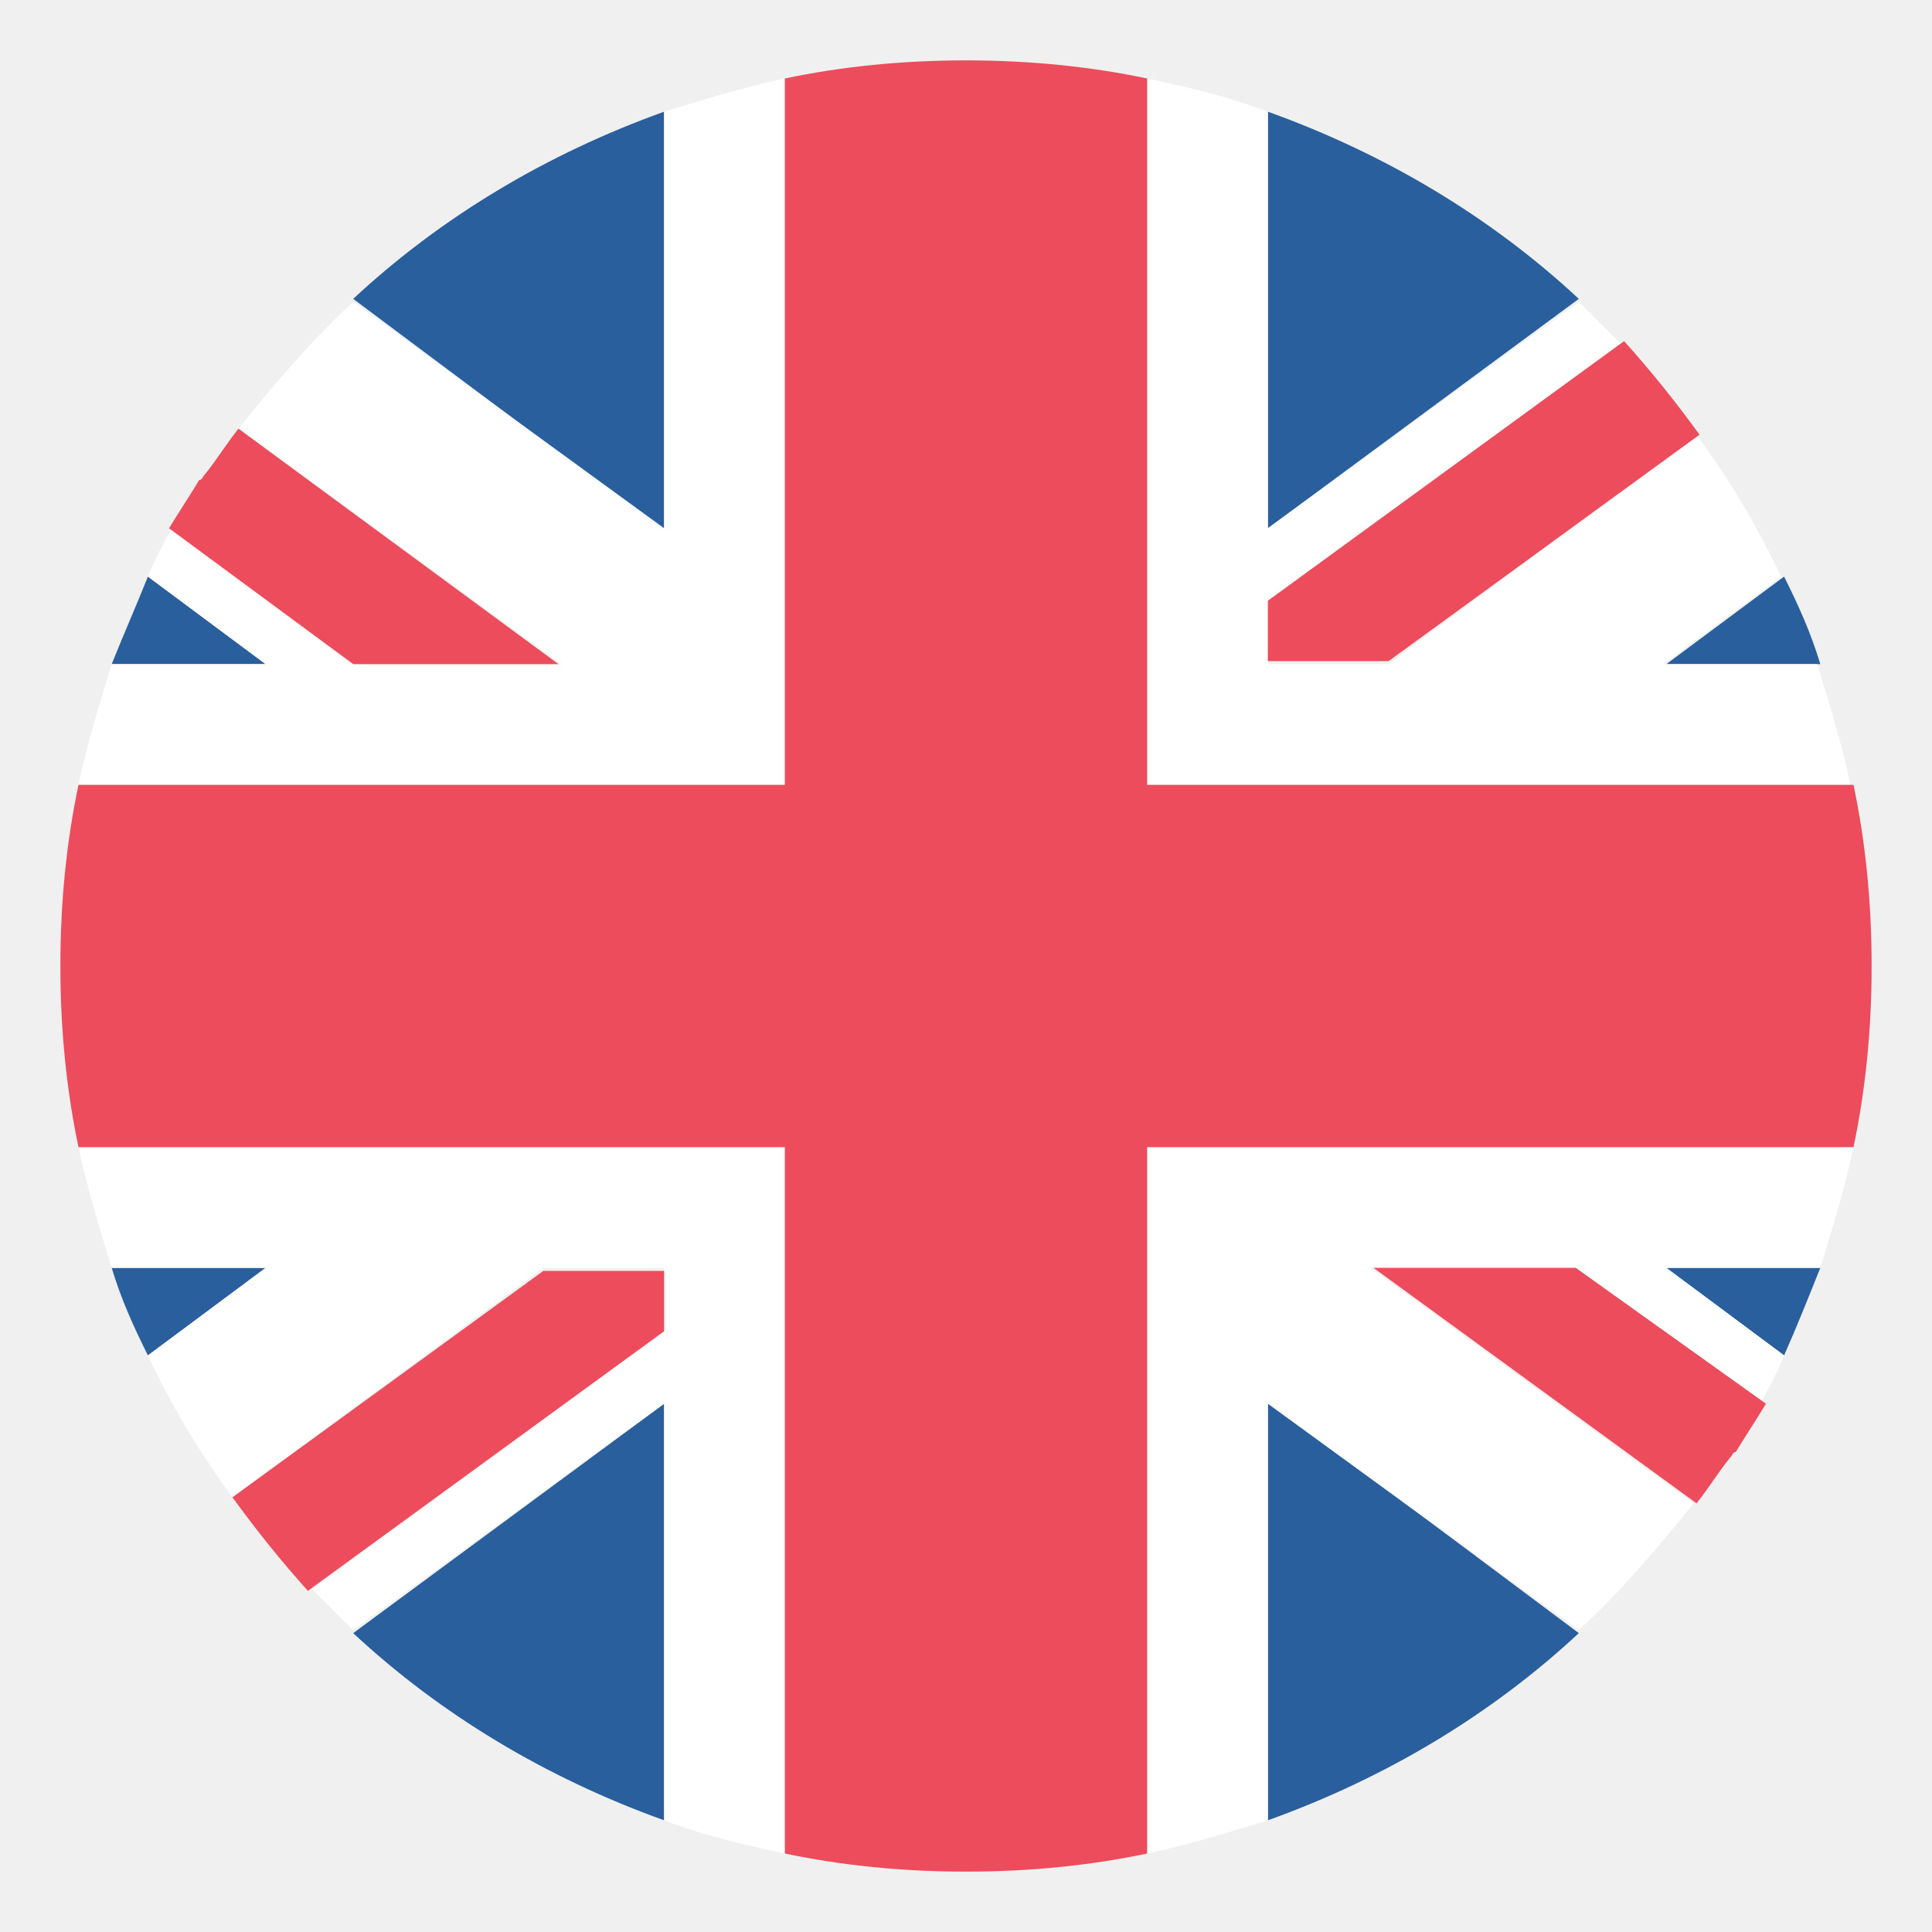
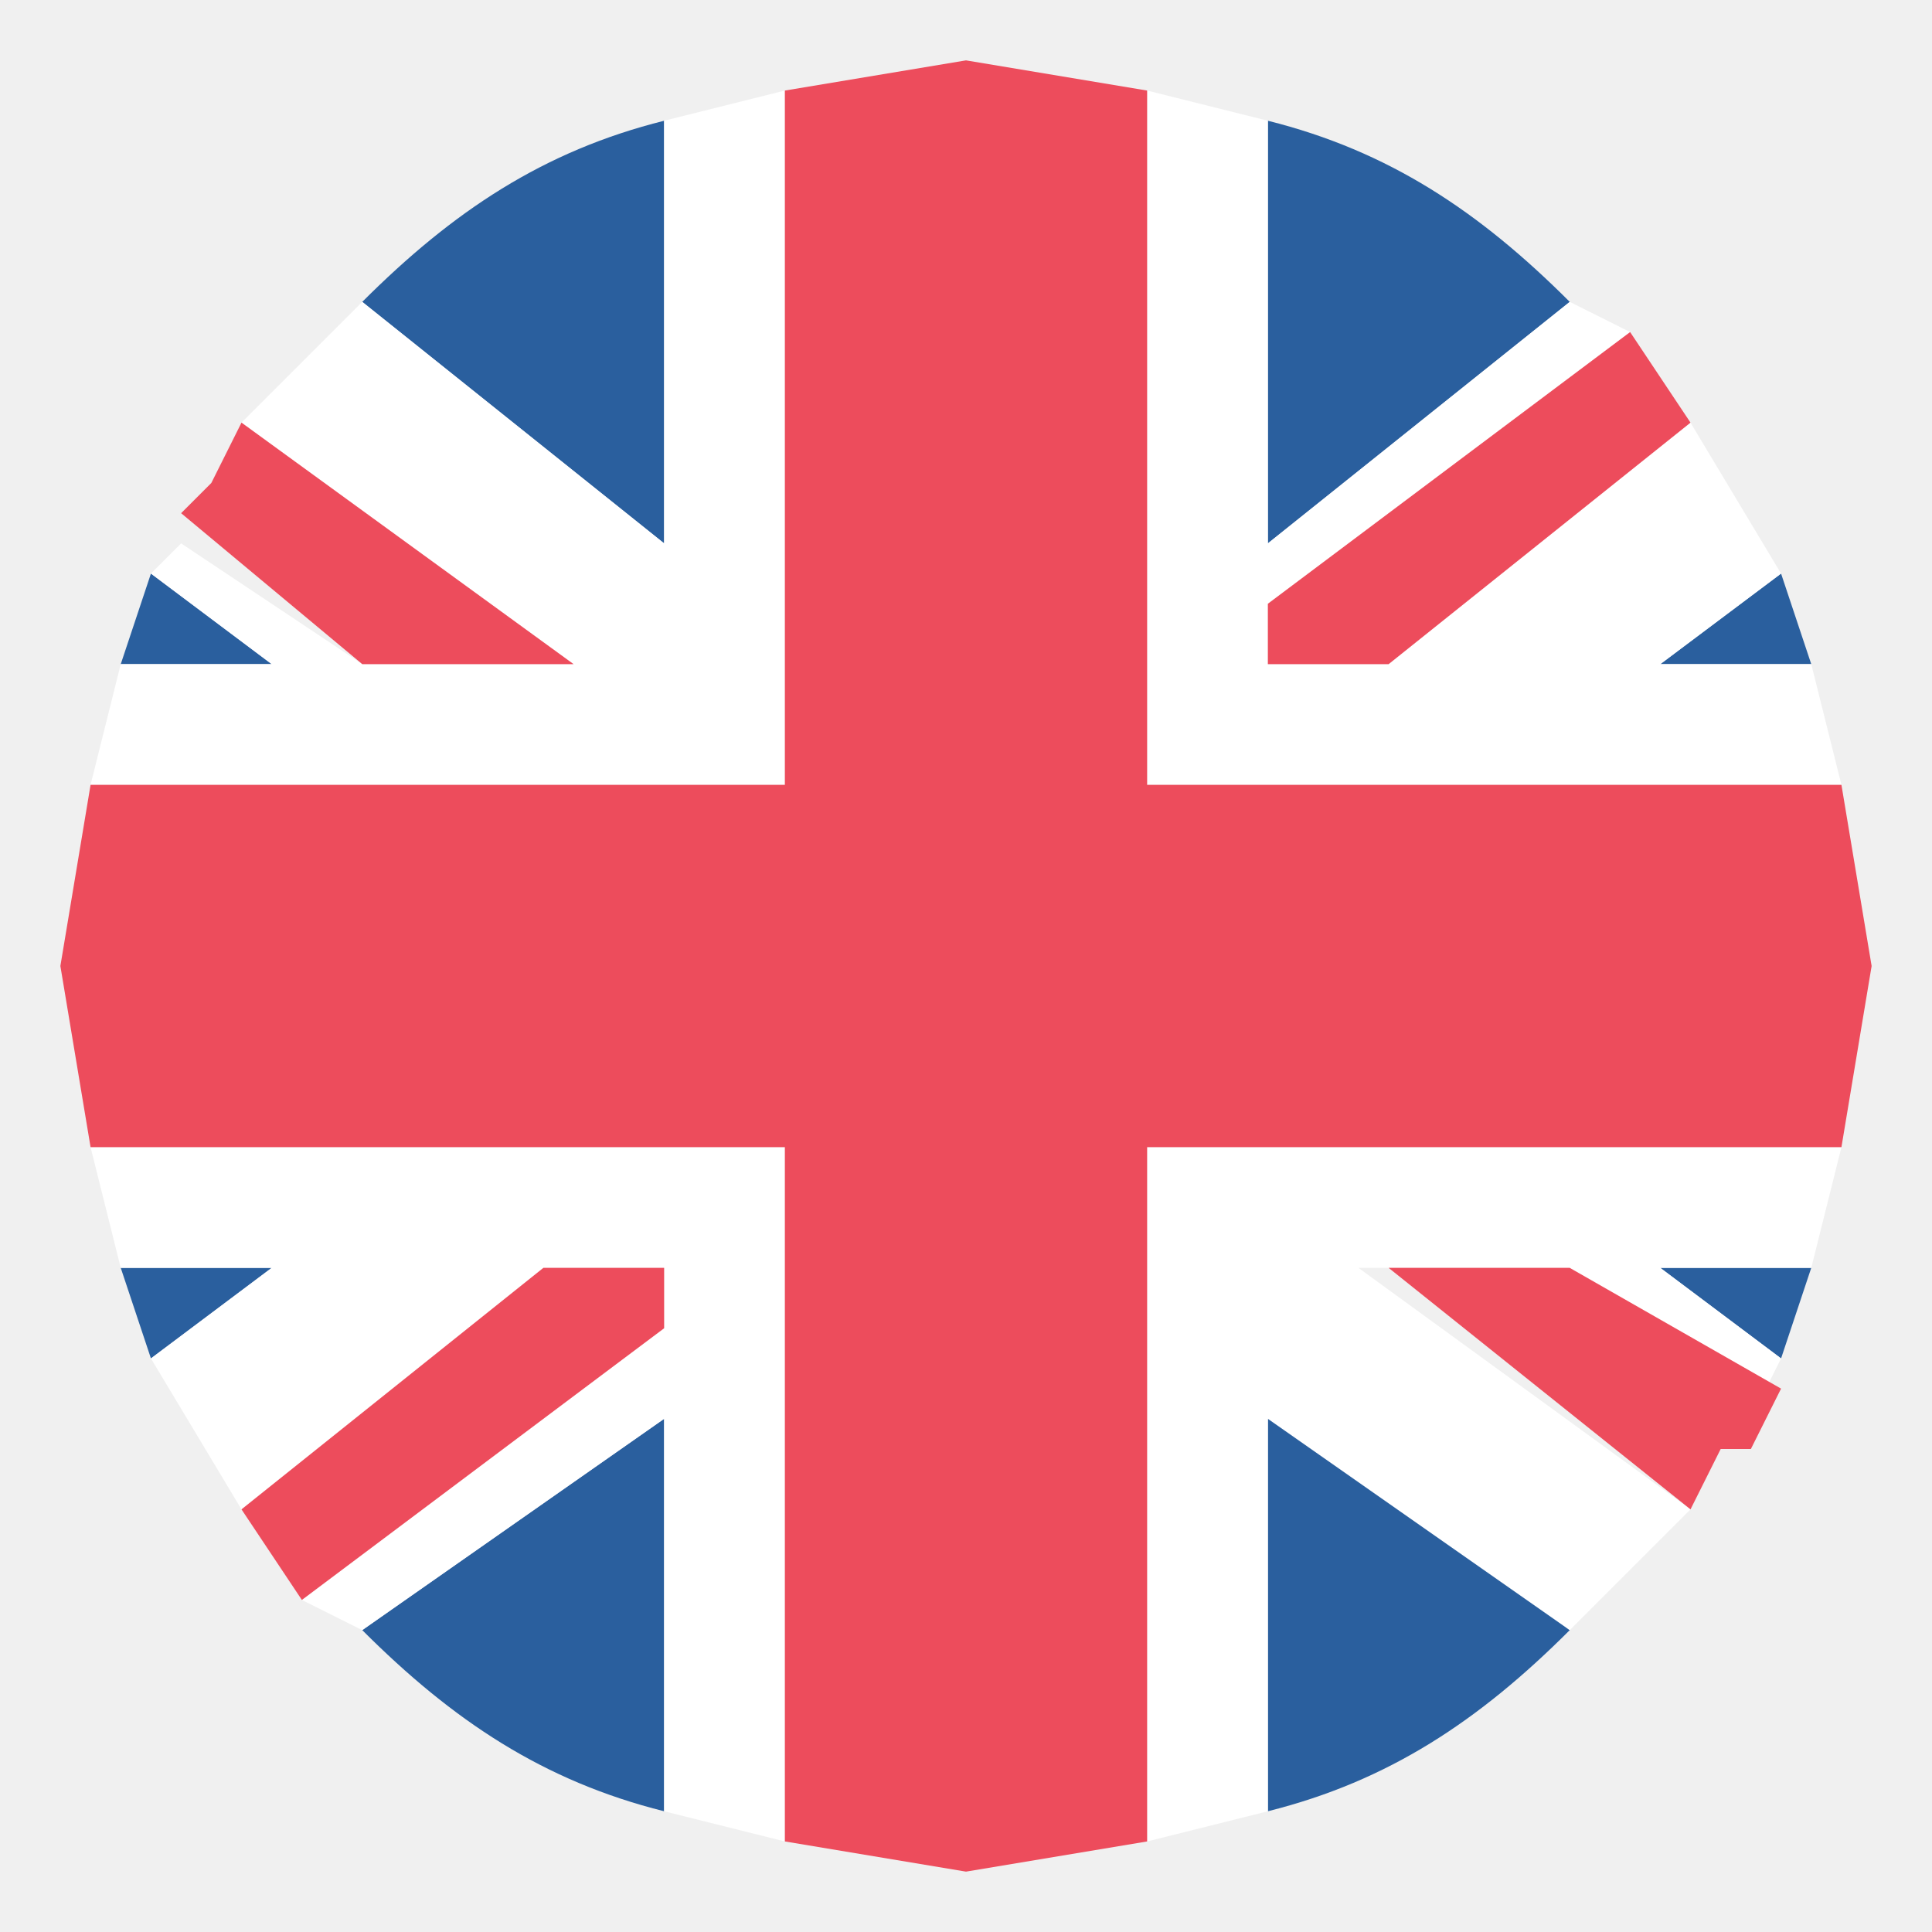
- <svg xmlns="http://www.w3.org/2000/svg" width="800px" height="800px" viewBox="0 0 64 64" aria-hidden="true" role="img" class="iconify iconify--emojione" preserveAspectRatio="xMidYMid meet">
-   <g fill="#2a5f9e">
-     <path d="M22 60.3V46.5l-10.3 7.6c2.9 2.7 6.4 4.8 10.3 6.2">
- 
- </path>
-     <path d="M42 60.3c3.9-1.4 7.4-3.5 10.3-6.2L42 46.4v13.9">
- 
- </path>
-     <path d="M3.7 42c.3 1 .7 1.9 1.2 2.9L8.8 42H3.7">
- 
- </path>
-     <path d="M55.2 42l3.9 2.9c.4-.9.8-1.9 1.2-2.9h-5.1">
- 
- </path>
-   </g>
-   <g fill="#ffffff">
-     <path d="M23.5 38H2.6c.3 1.4.7 2.7 1.1 4h5.1l-3.9 2.9c.8 1.7 1.7 3.2 2.8 4.7L18 42h4v2l-11.7 8.6l1.4 1.4L22 46.5v13.8c1.3.5 2.6.8 4 1.1V38h-2.5">
- 
- </path>
-     <path d="M61.4 38H38v23.4c1.4-.3 2.7-.7 4-1.1V46.5L52.3 54c1.4-1.3 2.6-2.7 3.8-4.2L45.4 42h6.8l6.1 4.5c.3-.5.6-1.1.8-1.6L55.2 42h5.1c.4-1.3.8-2.6 1.1-4">
- 
- </path>
-   </g>
+ <svg xmlns="http://www.w3.org/2000/svg" aria-hidden="true" class="iconify iconify--emojione" viewBox="0 0 64 64">
+   <path fill="#2a5f9e" d="M22 60V47l-10 7c3 3 6 5 10 6m20 0c4-1 7-3 10-6l-10-8v14M4 42l1 3 4-3H4m51 0 4 3 1-3h-5" />
+   <path fill="#fff" d="M24 38H3l1 4h5l-4 3 3 5 10-8h4v2l-12 9 2 1 10-7v13l4 1V38h-2m37 0H38v23l4-1V47l10 7 4-4-11-8h7l6 5 1-2-4-3h5l1-4" />
+   <path fill="#ed4c5c" d="m8 50 2 3 12-9v-2h-4L8 50m38-8 10 8 1-2h1l1-2-7-4h-6" />
+   <path fill="#2a5f9e" d="M42 4v14l10-8c-3-3-6-5-10-6M22 4c-4 1-7 3-10 6l10 8V4m38 18-1-3-4 3h5M9 22l-4-3-1 3h5" />
+   <path fill="#fff" d="M41 26h20l-1-4h-5l4-3-3-5-10 8h-4v-2l12-9-2-1-10 8V4l-4-1v23h3M3 26h23V3l-4 1v14l-10-8-4 4 11 8h-7l-6-4-1 1 4 3H4l-1 4" />
  <g fill="#ed4c5c">
-     <path d="M7.7 49.6c.8 1.1 1.6 2.1 2.5 3.1L22 44.1v-2h-4L7.7 49.6">
- 
- </path>
-     <path d="M45.5 42l10.7 7.8c.4-.5.7-1 1.1-1.5c.1-.1.1-.2.2-.2c.3-.5.7-1.1 1-1.6L52.2 42h-6.7">
- 
- </path>
-   </g>
-   <g fill="#2a5f9e">
-     <path d="M42 3.7v13.8l10.3-7.6C49.4 7.2 45.9 5.1 42 3.7">
- 
- </path>
-     <path d="M22 3.7c-3.9 1.4-7.4 3.5-10.3 6.2L22 17.6V3.7">
- 
- </path>
-     <path d="M60.3 22c-.3-1-.7-1.9-1.2-2.9L55.2 22h5.1">
- 
- </path>
-     <path d="M8.8 22l-3.9-2.9c-.4 1-.8 1.9-1.2 2.9h5.1">
- 
- </path>
-   </g>
-   <g fill="#ffffff">
-     <path d="M40.5 26h20.8c-.3-1.4-.7-2.7-1.1-4h-5.1l3.9-2.9c-.8-1.7-1.7-3.2-2.8-4.7L46 22h-4v-2l11.7-8.6l-1.4-1.4L42 17.5V3.7c-1.3-.5-2.6-.8-4-1.1V26h2.5">
- 
- </path>
-     <path d="M2.6 26H26V2.6c-1.4.3-2.7.7-4 1.1v13.8L11.7 10c-1.4 1.3-2.6 2.7-3.8 4.2L18.6 22h-6.8l-6.1-4.5c-.3.5-.6 1.1-.8 1.6L8.8 22H3.7c-.4 1.3-.8 2.6-1.1 4">
- 
- </path>
-   </g>
-   <g fill="#ed4c5c">
-     <path d="M56.3 14.4c-.8-1.1-1.6-2.1-2.5-3.1L42 19.9v2h4l10.3-7.5">
- 
- </path>
-     <path d="M18.5 22L7.9 14.2c-.4.5-.7 1-1.1 1.5c-.1.1-.1.2-.2.2c-.3.5-.7 1.1-1 1.6l6.1 4.5h6.8">
- 
- </path>
-     <path d="M61.4 26H38V2.6c-1.9-.4-3.9-.6-6-.6s-4.1.2-6 .6V26H2.6c-.4 1.9-.6 3.9-.6 6s.2 4.1.6 6H26v23.4c1.9.4 3.9.6 6 .6s4.1-.2 6-.6V38h23.4c.4-1.9.6-3.9.6-6s-.2-4.1-.6-6">
- 
- </path>
+     <path d="m56 14-2-3-12 9v2h4l10-8m-37 8L8 14l-1 2-1 1 6 5h6" />
+     <path d="M61 26H38V3l-6-1-6 1v23H3l-1 6 1 6h23v23l6 1 6-1V38h23l1-6-1-6" />
  </g>
</svg>
